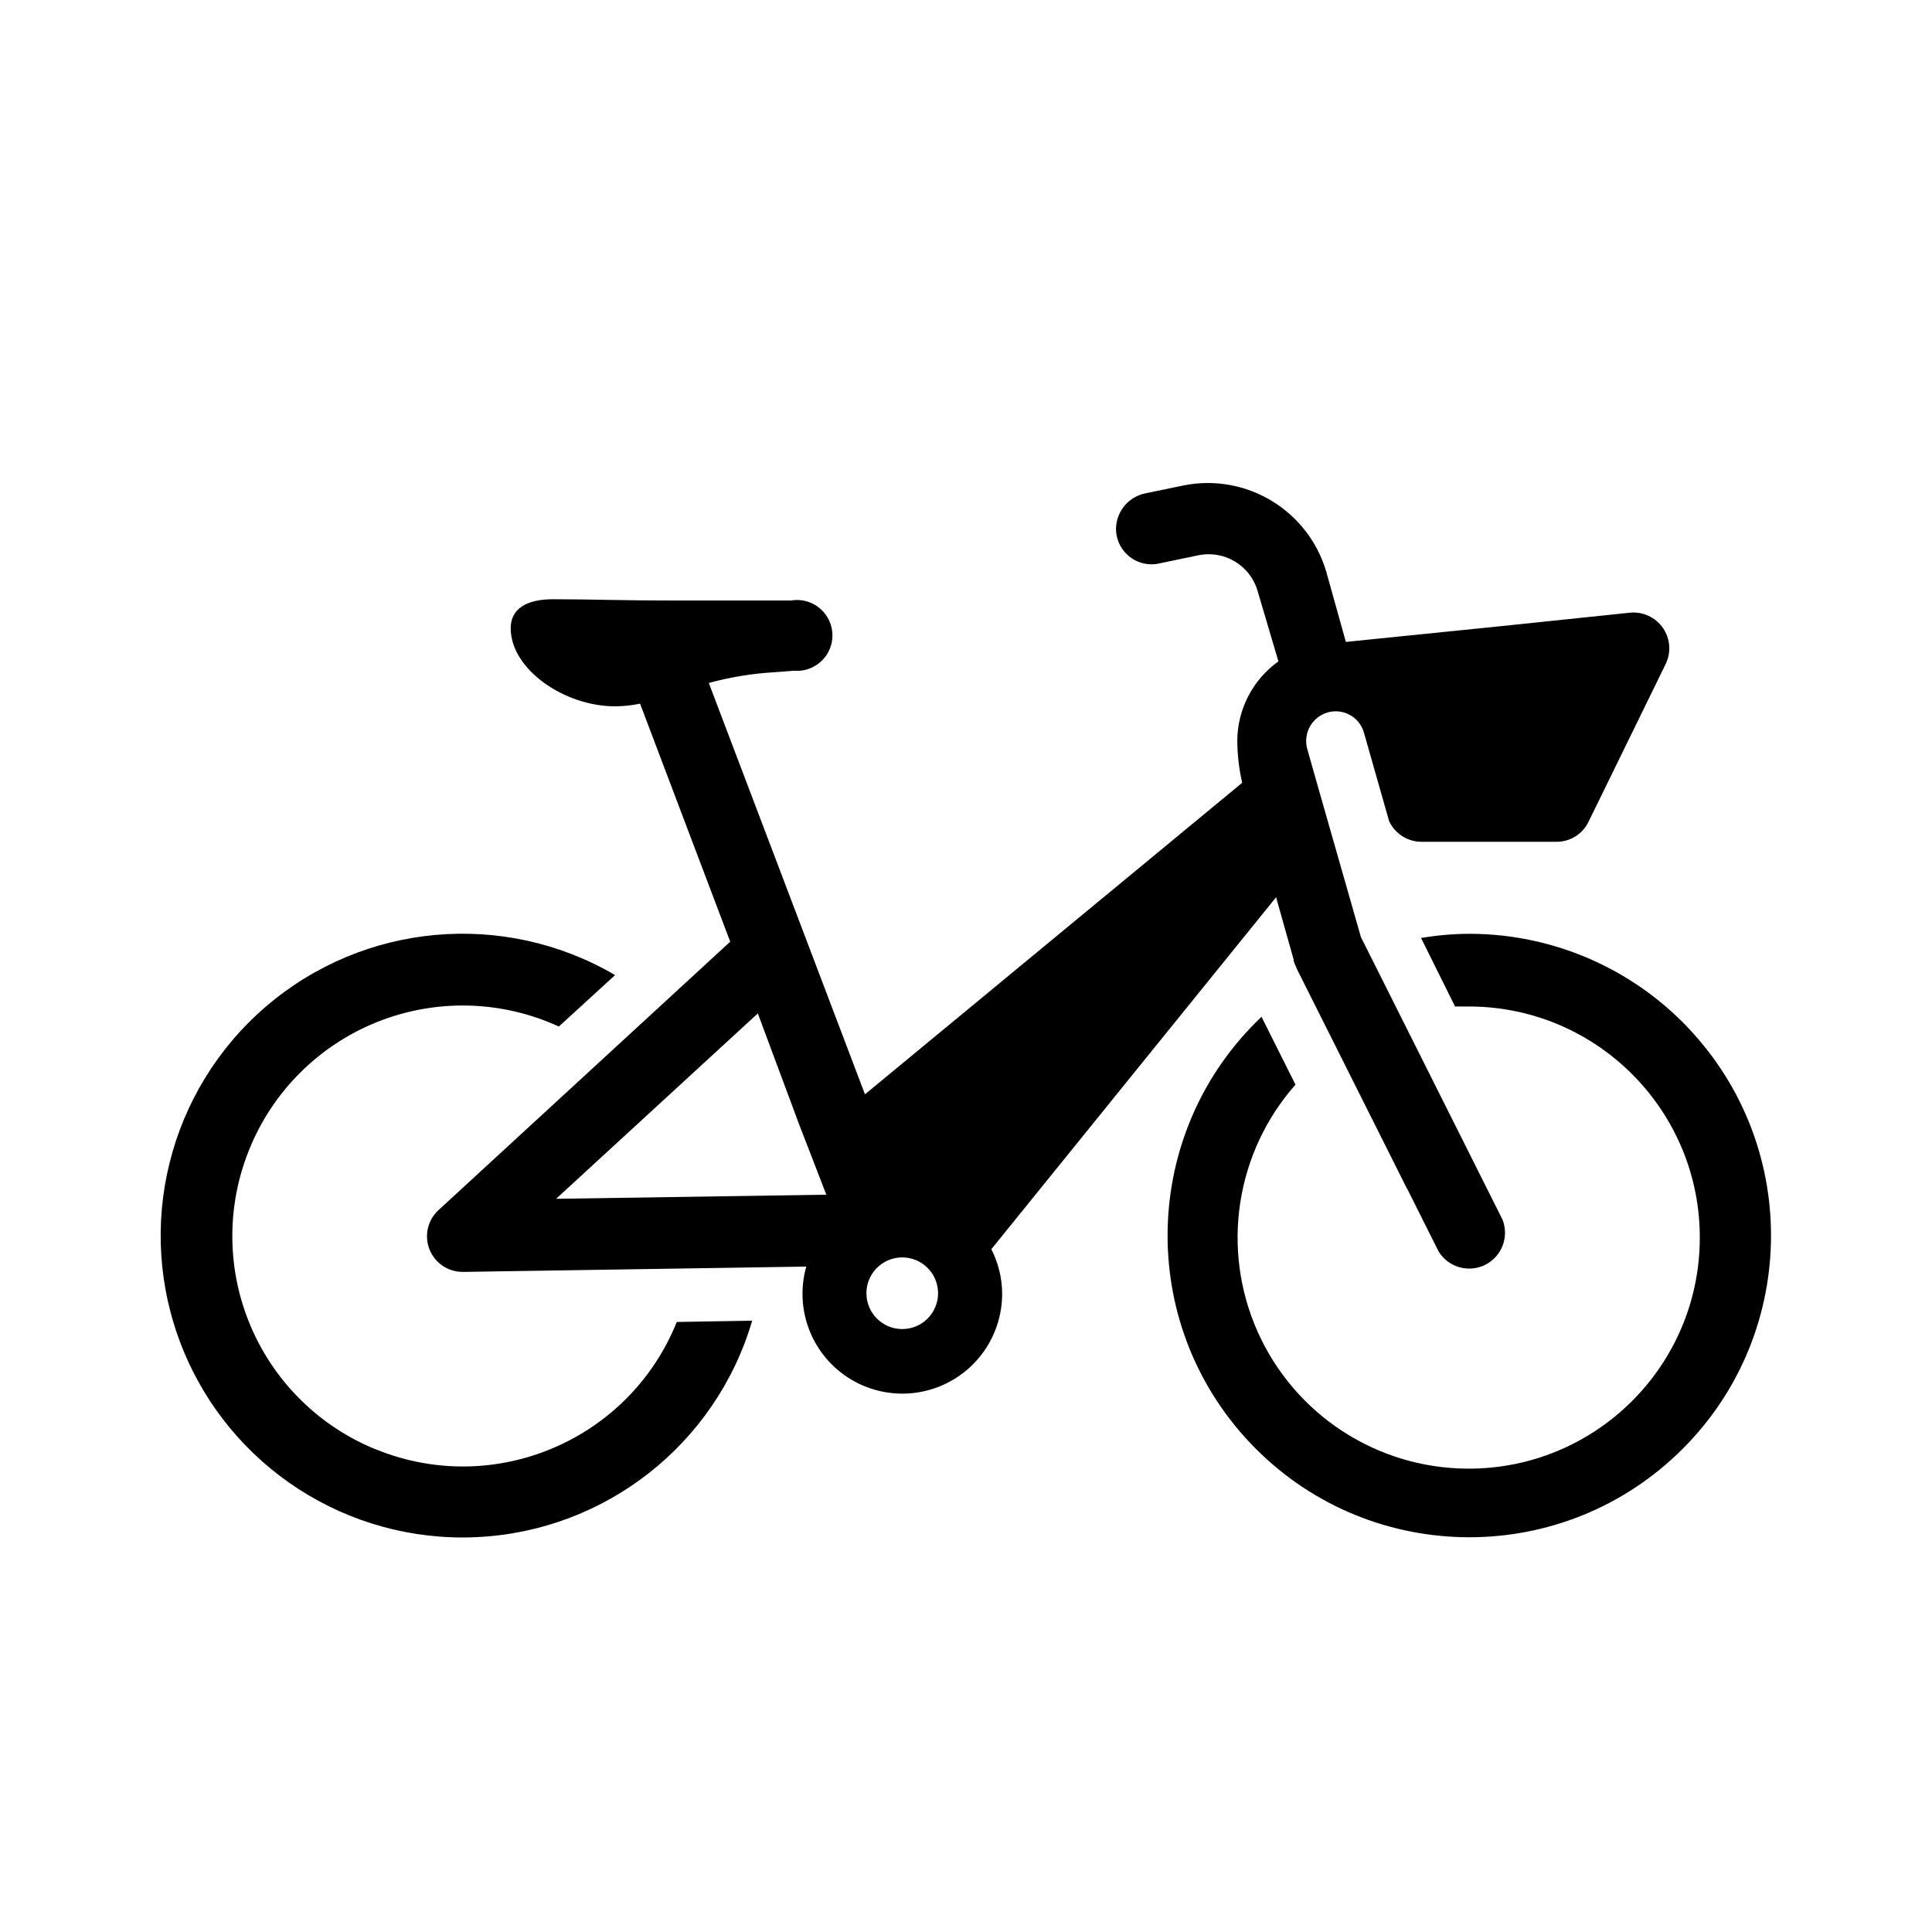
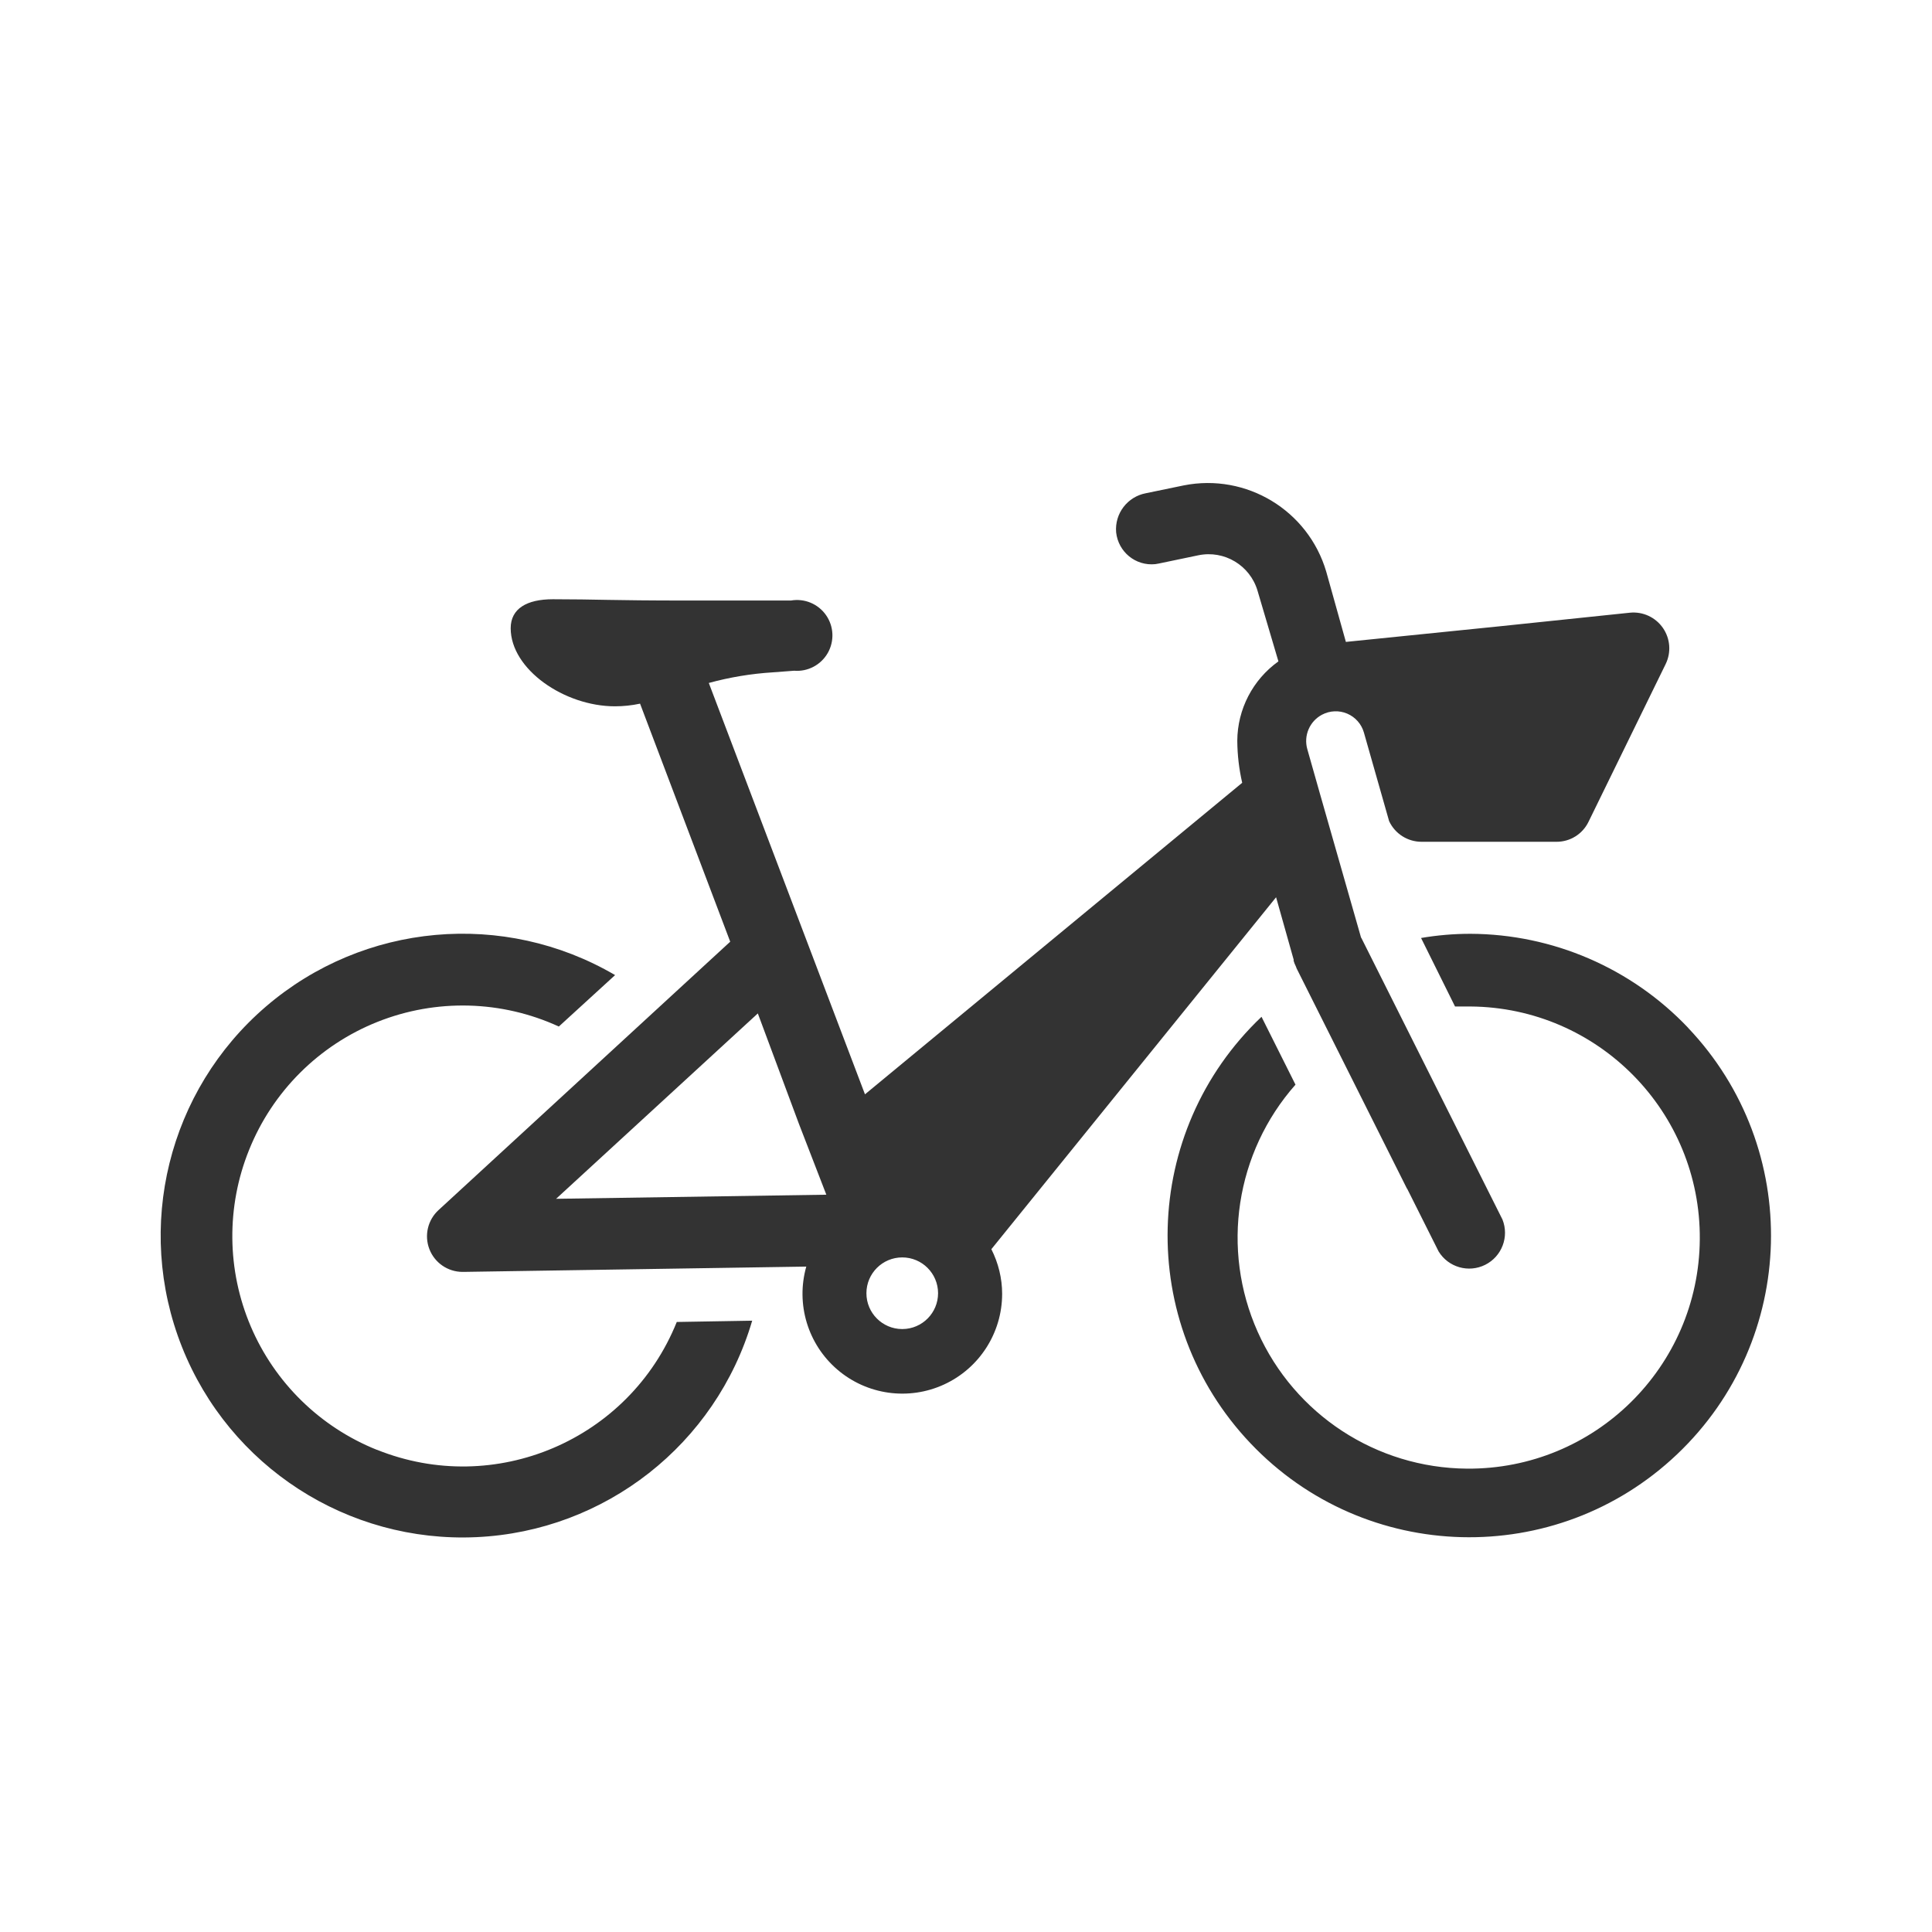
<svg width="24" height="24" viewBox="0 0 24 24">
-   <path fill="#000" d="M4.681 18.01a2.86 2.86 0 0 1-1.587-3.725 2.86 2.86 0 0 1 3.848-1.533l.699-.639a3.75 3.75 0 1 0 1.703 4.293l-.937.016a2.863 2.863 0 0 1-3.726 1.587M20.97 12.767a3.75 3.75 0 0 0-2.703-1.167q-.31 0-.614.052l.422.851h.192a2.87 2.87 0 1 1-.044 5.741 2.87 2.87 0 0 1-2.13-4.77l-.422-.843a3.747 3.747 0 1 0 5.162 5.435 3.747 3.747 0 0 0 .136-5.299" />
-   <path fill="#000" d="m15.852 11.146.22.781-.004.002a.4.4 0 0 0 .03.077l.003.007.005.015 1.373 2.74v-.004l.392.782a.445.445 0 0 0 .793-.397l-1.754-3.5h-.002l-.51-1.785-.158-.557a.37.37 0 0 1 .183-.429.364.364 0 0 1 .52.222l.313 1.1c.073.157.23.257.403.257h1.677a.44.44 0 0 0 .397-.248l.959-1.961a.445.445 0 0 0-.443-.637l-1.629.17-1.901.193-.244-.873a1.534 1.534 0 0 0-1.771-1.071l-.469.097a.455.455 0 0 0-.37.485c.026.244.242.421.486.396L14.397 7l.489-.102a.633.633 0 0 1 .736.442l.259.876a1.22 1.22 0 0 0-.511.986q.002.265.061.522l-4.686 3.87-1.94-5.11q.392-.107.796-.132l.264-.02a.44.44 0 1 0-.04-.872H8.528c-.95 0-1.112-.016-1.66-.016-.323 0-.524.116-.524.36 0 .51.666.97 1.295.97q.158 0 .312-.033l1.12 2.957-3.621 3.332a.442.442 0 0 0 .294.77h.012l4.26-.066a1.24 1.24 0 1 0 2.433.34v-.001c0-.193-.047-.383-.134-.555zm-8.944 3.746 2.506-2.303.511 1.373.34.879zm4.302 1.618h-.004a.445.445 0 1 1 .004 0" />
+   <path fill="#333" d="M4.681 18.01a2.86 2.86 0 0 1-1.587-3.725 2.86 2.86 0 0 1 3.848-1.533l.699-.639a3.75 3.75 0 1 0 1.703 4.293l-.937.016a2.863 2.863 0 0 1-3.726 1.587M20.97 12.767a3.75 3.75 0 0 0-2.703-1.167q-.31 0-.614.052l.422.851h.192a2.87 2.87 0 1 1-.044 5.741 2.87 2.87 0 0 1-2.13-4.77l-.422-.843a3.747 3.747 0 1 0 5.162 5.435 3.747 3.747 0 0 0 .136-5.299" />
+   <path fill="#333" d="m15.852 11.146.22.781-.004.002a.4.4 0 0 0 .03.077l.003.007.005.015 1.373 2.74v-.004l.392.782a.445.445 0 0 0 .793-.397l-1.754-3.5h-.002l-.51-1.785-.158-.557a.37.37 0 0 1 .183-.429.364.364 0 0 1 .52.222l.313 1.1c.073.157.23.257.403.257h1.677a.44.44 0 0 0 .397-.248l.959-1.961a.445.445 0 0 0-.443-.637l-1.629.17-1.901.193-.244-.873a1.534 1.534 0 0 0-1.771-1.071l-.469.097a.455.455 0 0 0-.37.485c.026.244.242.421.486.396L14.397 7l.489-.102a.633.633 0 0 1 .736.442l.259.876a1.22 1.22 0 0 0-.511.986q.002.265.061.522l-4.686 3.87-1.94-5.11q.392-.107.796-.132l.264-.02a.44.44 0 1 0-.04-.872H8.528c-.95 0-1.112-.016-1.66-.016-.323 0-.524.116-.524.36 0 .51.666.97 1.295.97q.158 0 .312-.033l1.12 2.957-3.621 3.332a.442.442 0 0 0 .294.77h.012l4.26-.066a1.24 1.24 0 1 0 2.433.34v-.001c0-.193-.047-.383-.134-.555zm-8.944 3.746 2.506-2.303.511 1.373.34.879zm4.302 1.618h-.004a.445.445 0 1 1 .004 0" />
</svg>
